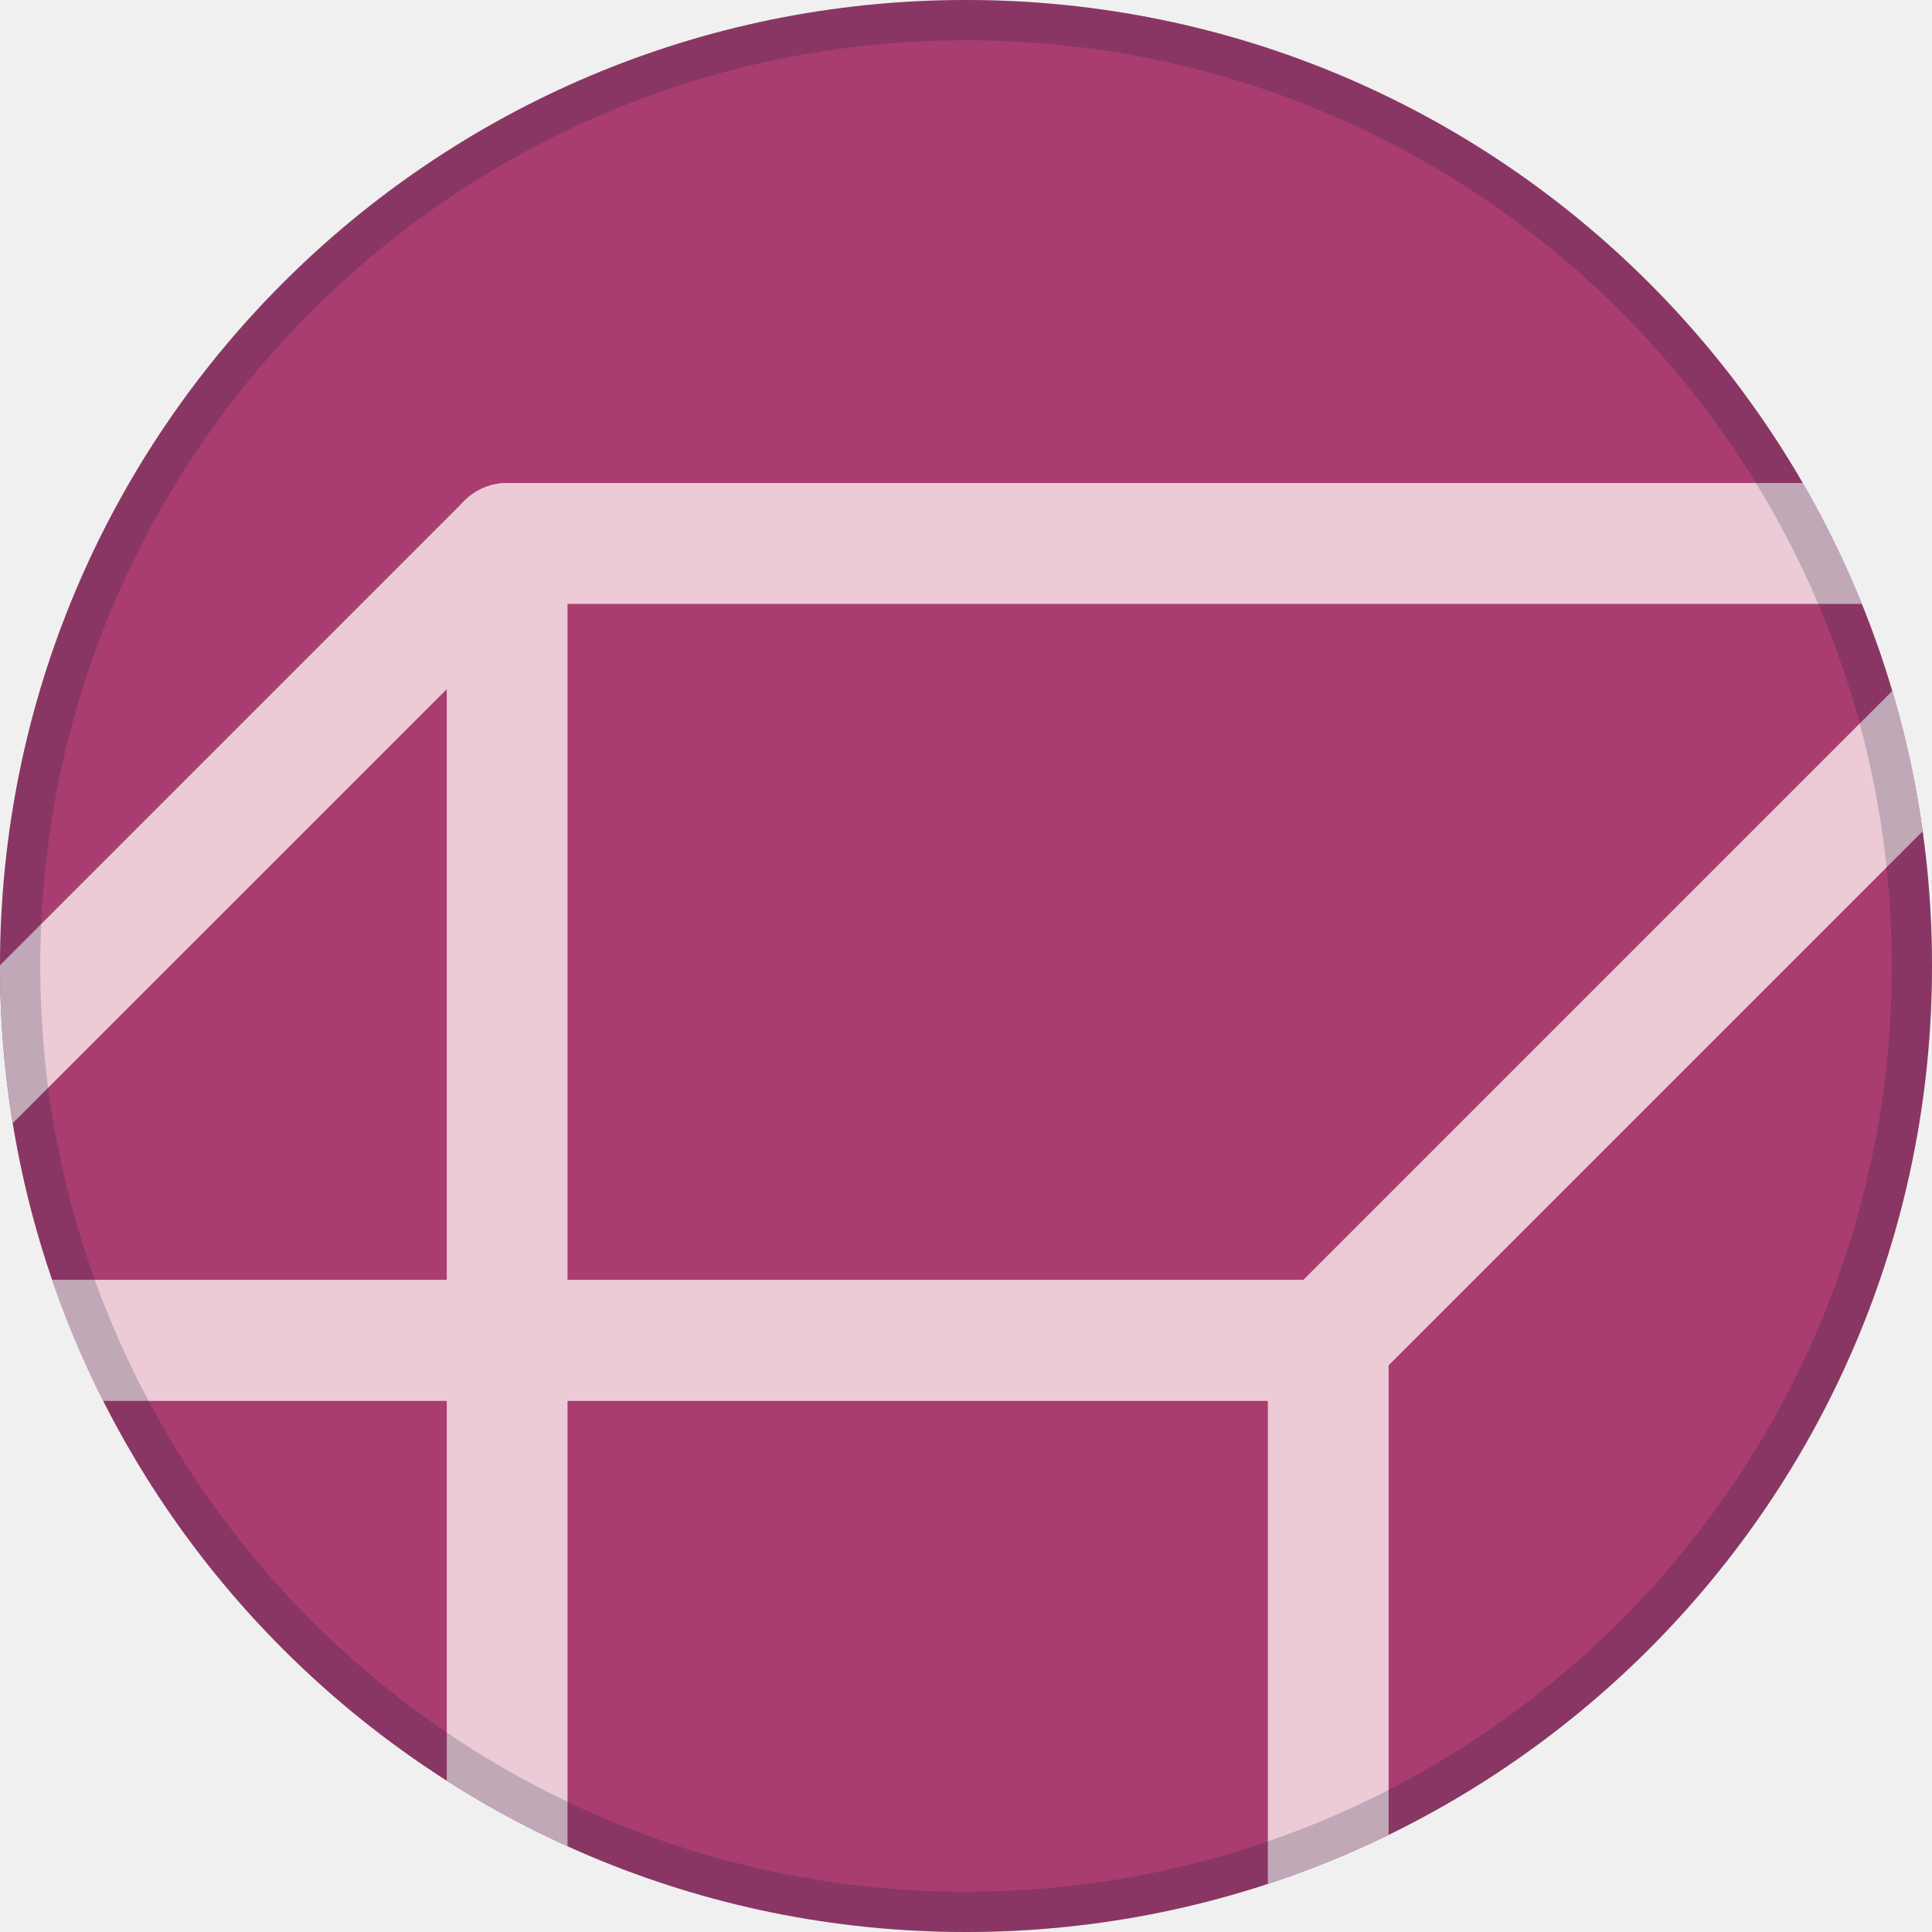
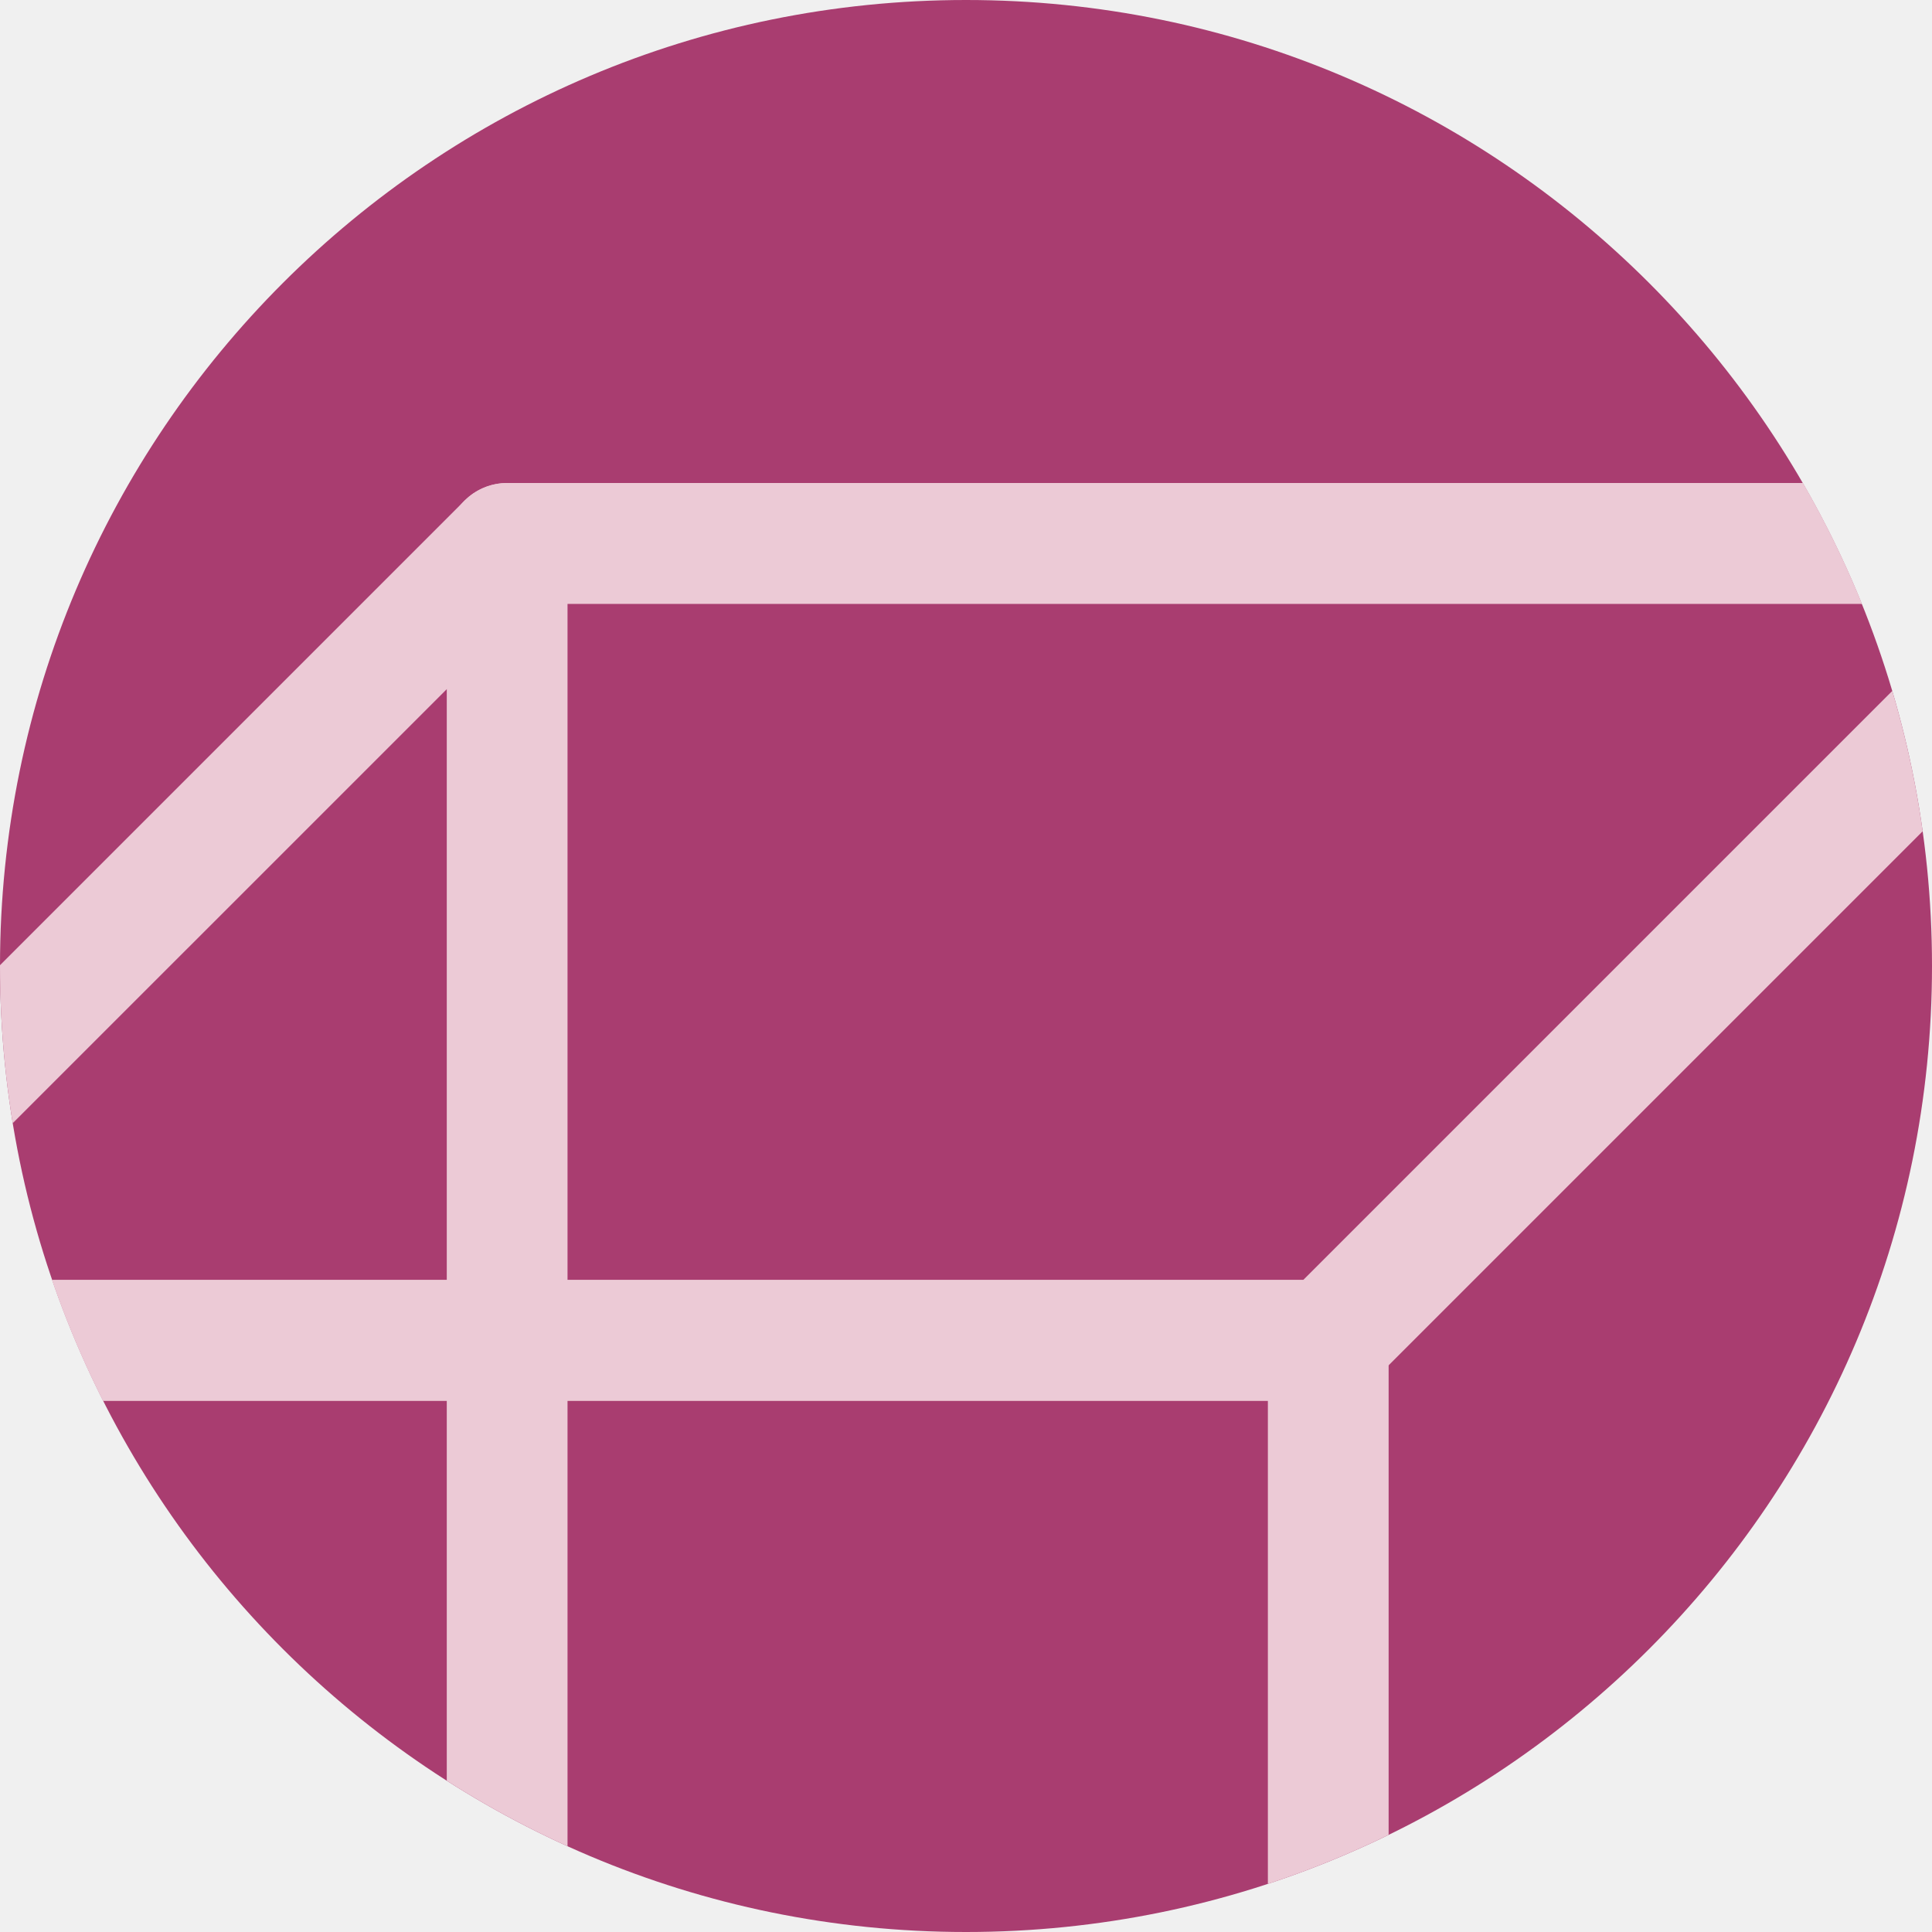
<svg xmlns="http://www.w3.org/2000/svg" width="48" height="48" viewBox="0 0 48 48" fill="none">
  <g clip-path="url(#clip0_5178_18517)">
    <rect width="48" height="48" rx="24" fill="#A93D70" />
    <path d="M33 31.8L33.154 31.807C33.91 31.884 34.5 32.523 34.5 33.3V73.5C34.5 74.328 33.828 75 33 75H-7.2C-8.028 75 -8.7 74.328 -8.7 73.5V33.3L-8.693 33.146C-8.615 32.39 -7.976 31.8 -7.2 31.8H33ZM-5.7 72H31.5V34.8H-5.7V72Z" fill="#ECCAD6" />
    <path d="M52.8 12C53.407 12 53.954 12.365 54.186 12.926C54.389 13.416 54.316 13.972 54.007 14.391L53.861 14.56L34.06 34.361C33.779 34.642 33.398 34.8 33 34.8H-7.2C-7.806 34.8 -8.353 34.435 -8.586 33.874C-8.818 33.314 -8.689 32.669 -8.26 32.24L11.54 12.44L11.65 12.34C11.917 12.121 12.252 12 12.601 12H52.8ZM-3.579 31.8H32.379L49.179 15H13.222L-3.579 31.8Z" fill="#ECCAD6" />
    <path d="M52.8 12L52.954 12.007C53.71 12.084 54.3 12.723 54.3 13.5V53.7C54.3 54.528 53.628 55.2 52.8 55.2H12.6C11.772 55.2 11.1 54.528 11.1 53.7V13.5L11.107 13.346C11.184 12.59 11.824 12 12.601 12H52.8ZM14.1 52.2H51.3V15H14.1V52.2Z" fill="#ECCAD6" />
  </g>
-   <rect x="0.5" y="0.5" width="47" height="47" rx="23.5" stroke="#001630" stroke-opacity="0.188" />
  <defs>
    <clipPath id="clip0_5178_18517">
      <rect width="48" height="48" rx="24" fill="white" />
    </clipPath>
  </defs>
</svg>
